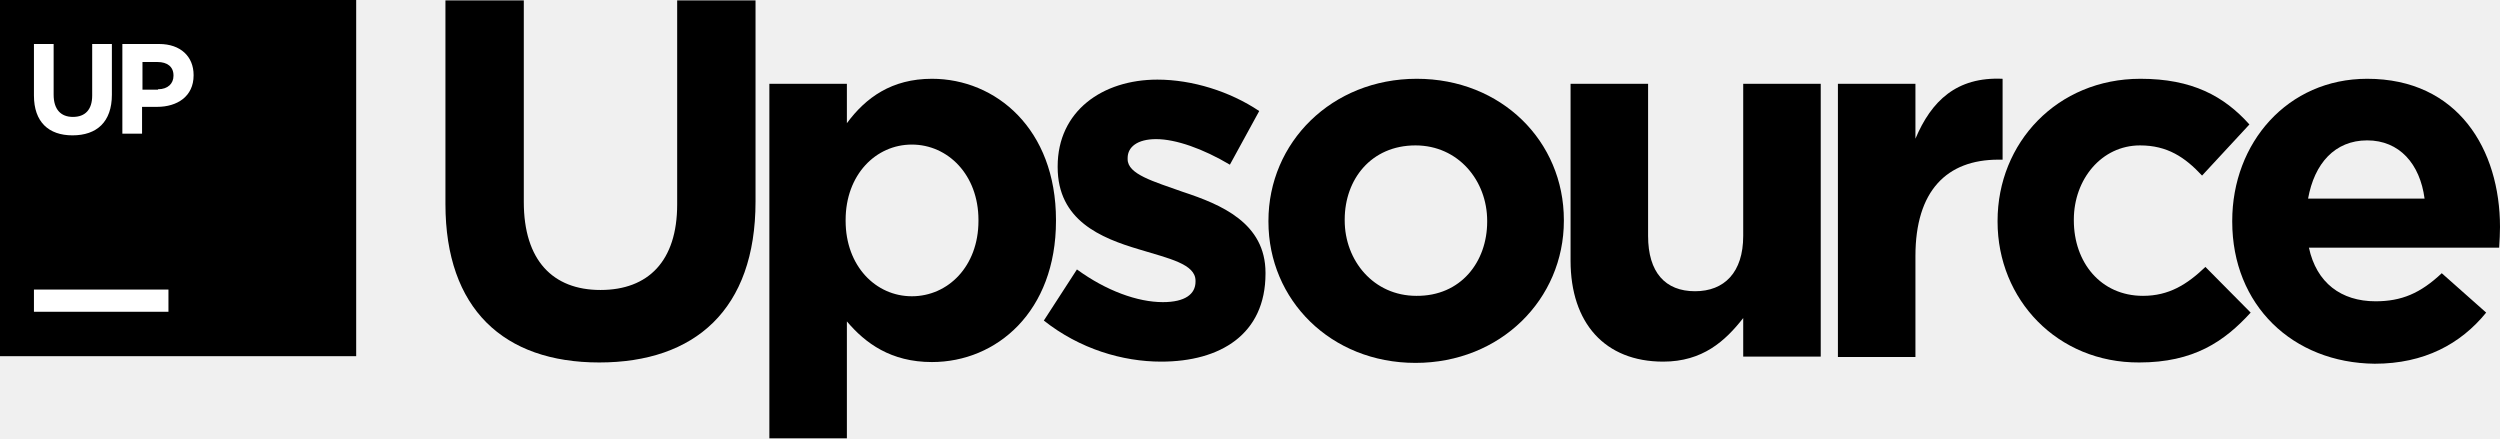
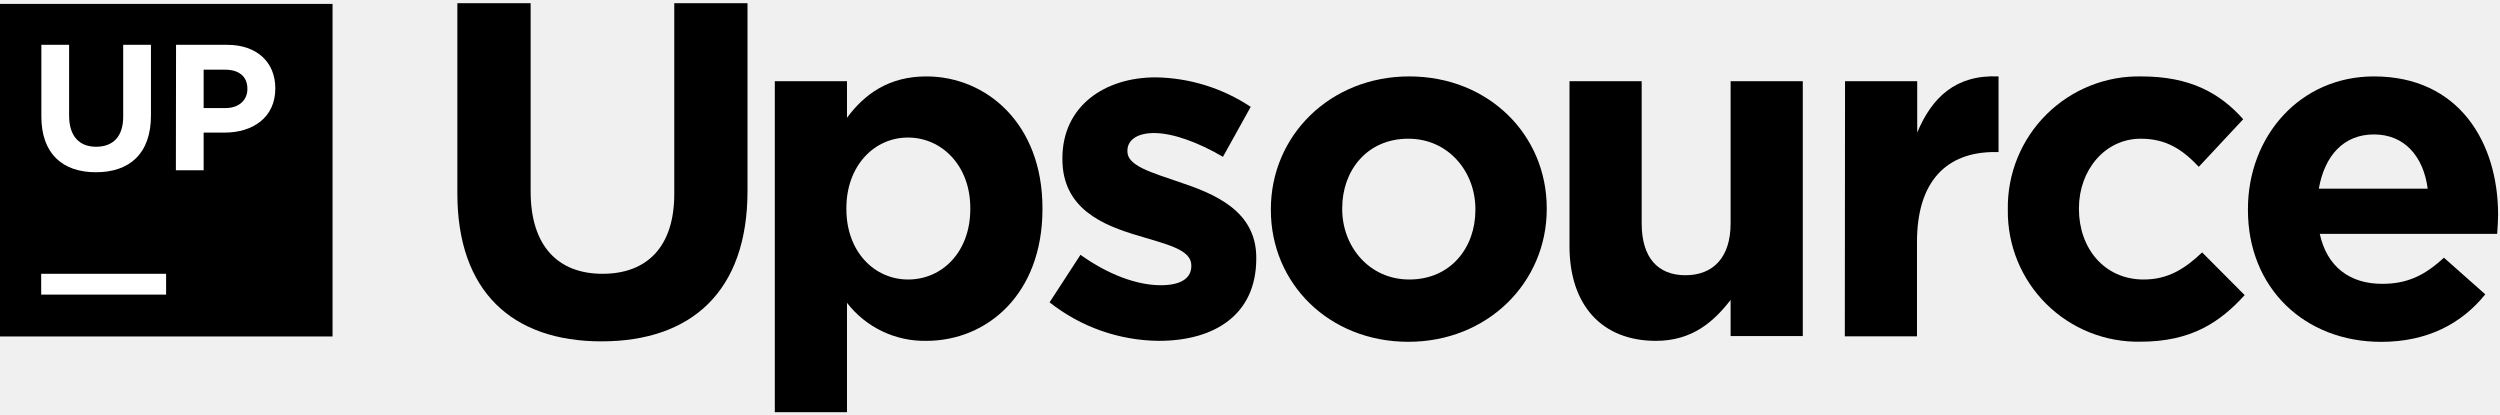
- <svg xmlns="http://www.w3.org/2000/svg" version="1.1" id="Layer_1" x="0px" y="0px" width="596.6px" height="104.6px" viewBox="0 0 596.6 104.6" style="enable-background:new 0 0 596.6 104.6;" xml:space="preserve">
-   <g>
-     <g>
-       <path d="M106.3,48.7V0.1H125v48.1c0,13.9,6.9,21,18.3,21s18.3-6.9,18.3-20.4V0.1h18.7v48    c0,25.8-14.5,38.4-37.3,38.4S106.3,73.7,106.3,48.7z" />
-       <path d="M183.6,20h18.5v9.4c4.5-6.1,10.7-10.6,20.3-10.6c15.2,0,29.6,11.9,29.6,33.7v0.2    c0,21.7-14.2,33.7-29.6,33.7c-9.8,0-15.9-4.5-20.3-9.7v27.9h-18.5V20z M233.5,52.7v-0.2c0-10.8-7.3-18-15.9-18s-15.8,7.2-15.8,18    v0.2c0,10.8,7.2,18,15.8,18S233.5,63.6,233.5,52.7z" />
-       <path d="M249.1,76.5l7.9-12.2c7,5.1,14.5,7.8,20.5,7.8c5.3,0,7.8-1.9,7.8-4.9V67c0-4-6.3-5.3-13.5-7.5    c-9.1-2.7-19.4-6.9-19.4-19.6v-0.2c0-13.2,10.7-20.7,23.8-20.7c8.3,0,17.3,2.8,24.3,7.5l-7,12.8c-6.4-3.8-12.9-6.1-17.6-6.1    c-4.5,0-6.8,1.9-6.8,4.5V38c0,3.6,6.2,5.3,13.2,7.8c9.1,3,19.7,7.4,19.7,19.3v0.2c0,14.5-10.8,21-24.9,21    C267.9,86.3,257.7,83.3,249.1,76.5z" />
-       <path d="M302.7,52.9v-0.2c0-18.7,15.1-33.9,35.4-33.9c20.2,0,35.1,14.9,35.1,33.7v0.2    c0,18.7-15.1,33.9-35.4,33.9C317.6,86.6,302.7,71.6,302.7,52.9z M354.9,52.9v-0.2c0-9.6-6.9-18-17.1-18    c-10.6,0-16.9,8.1-16.9,17.7v0.2c0,9.6,6.9,18,17.1,18C348.6,70.7,354.9,62.5,354.9,52.9z" />
-       <path d="M374.8,62.2V20h18.5v36.3c0,8.7,4.1,13.2,11.2,13.2c7,0,11.5-4.5,11.5-13.2V20h18.5v65.1H416v-9.2    c-4.3,5.5-9.7,10.4-19.1,10.4C383,86.3,374.8,77.1,374.8,62.2z" />
-       <path d="M438.6,20h18.5v13.1c3.8-9,9.8-14.8,20.8-14.3v19.3h-1c-12.3,0-19.8,7.4-19.8,23v24.1h-18.5V20z" />
-       <path d="M476.7,52.9v-0.2c0-18.6,14.2-33.9,34.1-33.9c12.3,0,19.9,4.1,26,10.9l-11.3,12.2    c-4.1-4.4-8.3-7.2-14.8-7.2c-9.2,0-15.8,8.1-15.8,17.7v0.2c0,10,6.4,18,16.5,18c6.2,0,10.5-2.7,14.9-6.9l10.8,10.9    c-6.3,6.9-13.6,11.9-26.6,11.9C491,86.6,476.7,71.5,476.7,52.9z" />
-       <path d="M532.7,52.9v-0.2c0-18.6,13.2-33.9,32.2-33.9c21.7,0,31.7,16.9,31.7,35.4c0,1.5-0.1,3.2-0.2,4.9    H551c1.8,8.4,7.7,12.8,15.9,12.8c6.2,0,10.7-1.9,15.8-6.7l10.6,9.4c-6.1,7.5-14.8,12.2-26.6,12.2    C547.1,86.6,532.7,72.8,532.7,52.9z M578.6,47.4c-1.1-8.3-6-13.9-13.7-13.9c-7.7,0-12.6,5.5-14.1,13.9H578.6z" />
-     </g>
-     <g>
-       <rect x="0" y="0" style="fill:#000000;" width="85" height="85" />
-       <g>
-         <path style="fill:#FFFFFF;" d="M8.1,22.8V10.5h4.7v12.1c0,3.5,1.7,5.3,4.6,5.3s4.6-1.7,4.6-5.1V10.5h4.7v12.1     c0,6.5-3.6,9.7-9.4,9.7C11.6,32.3,8.1,29.1,8.1,22.8z" />
-         <path style="fill:#FFFFFF;" d="M29.2,10.5H38c5.1,0,8.2,3,8.2,7.4V18c0,5-3.9,7.5-8.7,7.5h-3.6v6.4h-4.7V10.5z M37.7,21.3     c2.4,0,3.7-1.4,3.7-3.2V18c0-2.1-1.5-3.2-3.8-3.2h-3.6v6.6H37.7z" />
-       </g>
-       <rect x="8.1" y="69.1" style="fill:#FFFFFF;" width="32.1" height="5.3" />
-     </g>
-   </g>
+ <svg xmlns="http://www.w3.org/2000/svg" width="639" height="106" fill="none" viewBox="0 0 639 106">
+   <path fill="#000" d="M0 1H85V86H0V1Z" />
+   <path fill="#fff" d="M10.529 69.98H42.457V75.301H10.529V69.98Z" />
+   <path fill="#fff" d="M10.571 29.777V11.443H17.666V29.593C17.666 34.815 20.278 37.511 24.577 37.511C28.877 37.511 31.502 34.9 31.488 29.82V11.458H38.583V29.55C38.583 39.257 33.134 44.025 24.52 44.025C15.907 44.025 10.571 39.214 10.571 29.777V29.777Z" />
+   <path fill="#fff" d="M44.998 11.458H58.096C65.744 11.458 70.37 15.985 70.37 22.541V22.626C70.37 30.047 64.595 33.893 57.414 33.893H52.05V43.514H44.955L44.998 11.458ZM57.641 27.621C61.161 27.621 63.232 25.521 63.232 22.768V22.669C63.232 19.518 61.033 17.815 57.556 17.815H52.05V27.621H57.641Z" />
+   <path fill="#000" d="M116.901 49.446V0.815H135.632V48.95C135.632 62.814 142.571 69.98 153.995 69.98C165.418 69.98 172.343 63.055 172.343 49.56V0.815H191.06V48.836C191.06 74.606 176.586 87.25 153.739 87.25C130.893 87.25 116.901 74.478 116.901 49.446Z" />
+   <path fill="#000" d="M198.042 20.753H216.49V30.104C220.988 24.031 227.189 19.532 236.796 19.532C251.98 19.532 266.454 31.452 266.454 53.206V53.447C266.454 75.216 252.264 87.121 236.782 87.121C232.876 87.197 229.006 86.358 225.482 84.67C221.958 82.982 218.879 80.493 216.49 77.401V105.356H198.042V20.753ZM248.007 53.391V53.15C248.007 42.336 240.713 35.156 232.071 35.156C223.429 35.156 216.334 42.393 216.334 53.206V53.447C216.334 64.275 223.429 71.441 232.128 71.441C240.826 71.441 248.007 64.388 248.007 53.447V53.391Z" />
+   <path fill="#000" d="M268.271 77.273L276.175 65.126C283.27 70.221 290.635 72.903 296.708 72.903C302.058 72.903 304.499 70.959 304.499 68.035V67.794C304.499 63.778 298.17 62.444 291.004 60.259C281.879 57.577 271.549 53.334 271.549 40.69V40.449C271.549 27.195 282.248 19.773 295.374 19.773C304.033 19.899 312.472 22.515 319.683 27.309L312.587 40.08C306.145 36.305 299.702 34.007 294.963 34.007C290.464 34.007 288.166 35.951 288.166 38.505V38.746C288.166 42.393 294.367 44.096 301.405 46.523C310.53 49.559 321.102 53.93 321.102 65.85V66.091C321.102 80.565 310.289 87.121 296.183 87.121C286.043 87.032 276.222 83.567 268.271 77.273V77.273Z" />
+   <path fill="#000" d="M324.834 53.689V53.447C324.834 34.73 339.918 19.532 360.211 19.532C380.503 19.532 395.346 34.489 395.346 53.206V53.447C395.346 72.165 380.276 87.363 359.97 87.363C339.663 87.363 324.834 72.42 324.834 53.689V53.689ZM377.112 53.689V53.447C377.112 43.84 370.187 35.454 359.97 35.454C349.398 35.454 343.069 43.599 343.069 53.206V53.447C343.069 63.054 350.008 71.441 360.211 71.441C370.797 71.441 377.112 63.296 377.112 53.689Z" />
+   <path fill="#000" d="M401.164 62.927V20.753H419.612V57.095C419.612 65.85 423.741 70.349 430.794 70.349C437.846 70.349 442.345 65.85 442.345 57.095V20.753H460.792V85.901H442.345V76.663C438.088 82.141 432.61 87.122 423.259 87.122C409.324 87.122 401.164 77.884 401.164 62.927Z" />
+   <path fill="#000" d="M471.591 20.753H490.039V33.879C493.814 24.883 499.887 19.05 510.828 19.533V38.86H509.849C497.574 38.86 489.982 46.282 489.982 61.834V85.958H471.535L471.591 20.753Z" />
+   <path fill="#000" d="M513.198 53.689V53.448C513.136 48.956 513.979 44.499 515.677 40.34C517.374 36.181 519.892 32.407 523.079 29.242C526.267 26.077 530.059 23.587 534.229 21.918C538.4 20.25 542.864 19.439 547.354 19.533C559.629 19.533 567.292 23.662 573.366 30.474L562.013 42.635C557.87 38.25 553.74 35.454 547.184 35.454C537.932 35.454 531.376 43.6 531.376 53.207V53.448C531.376 63.381 537.818 71.442 547.908 71.442C554.109 71.442 558.366 68.774 562.865 64.516L573.735 75.429C567.42 82.354 560.126 87.335 547.113 87.335C542.658 87.422 538.231 86.614 534.094 84.958C529.957 83.302 526.196 80.831 523.032 77.692C519.869 74.554 517.368 70.812 515.679 66.689C513.989 62.566 513.146 58.145 513.198 53.689V53.689Z" />
+   <path fill="#000" d="M574.572 53.689V53.447C574.572 34.858 587.826 19.532 606.784 19.532C628.552 19.532 638.514 36.433 638.514 54.909C638.514 56.328 638.4 58.074 638.273 59.776H592.934C594.751 68.163 600.597 72.548 608.856 72.548C615.057 72.548 619.556 70.604 624.664 65.864L635.236 75.23C629.163 82.765 620.407 87.377 608.615 87.377C589.046 87.363 574.572 73.626 574.572 53.689V53.689ZM620.52 48.225C619.428 39.952 614.575 34.361 606.784 34.361C598.994 34.361 594.155 39.839 592.693 48.225H620.52Z" />
</svg>
